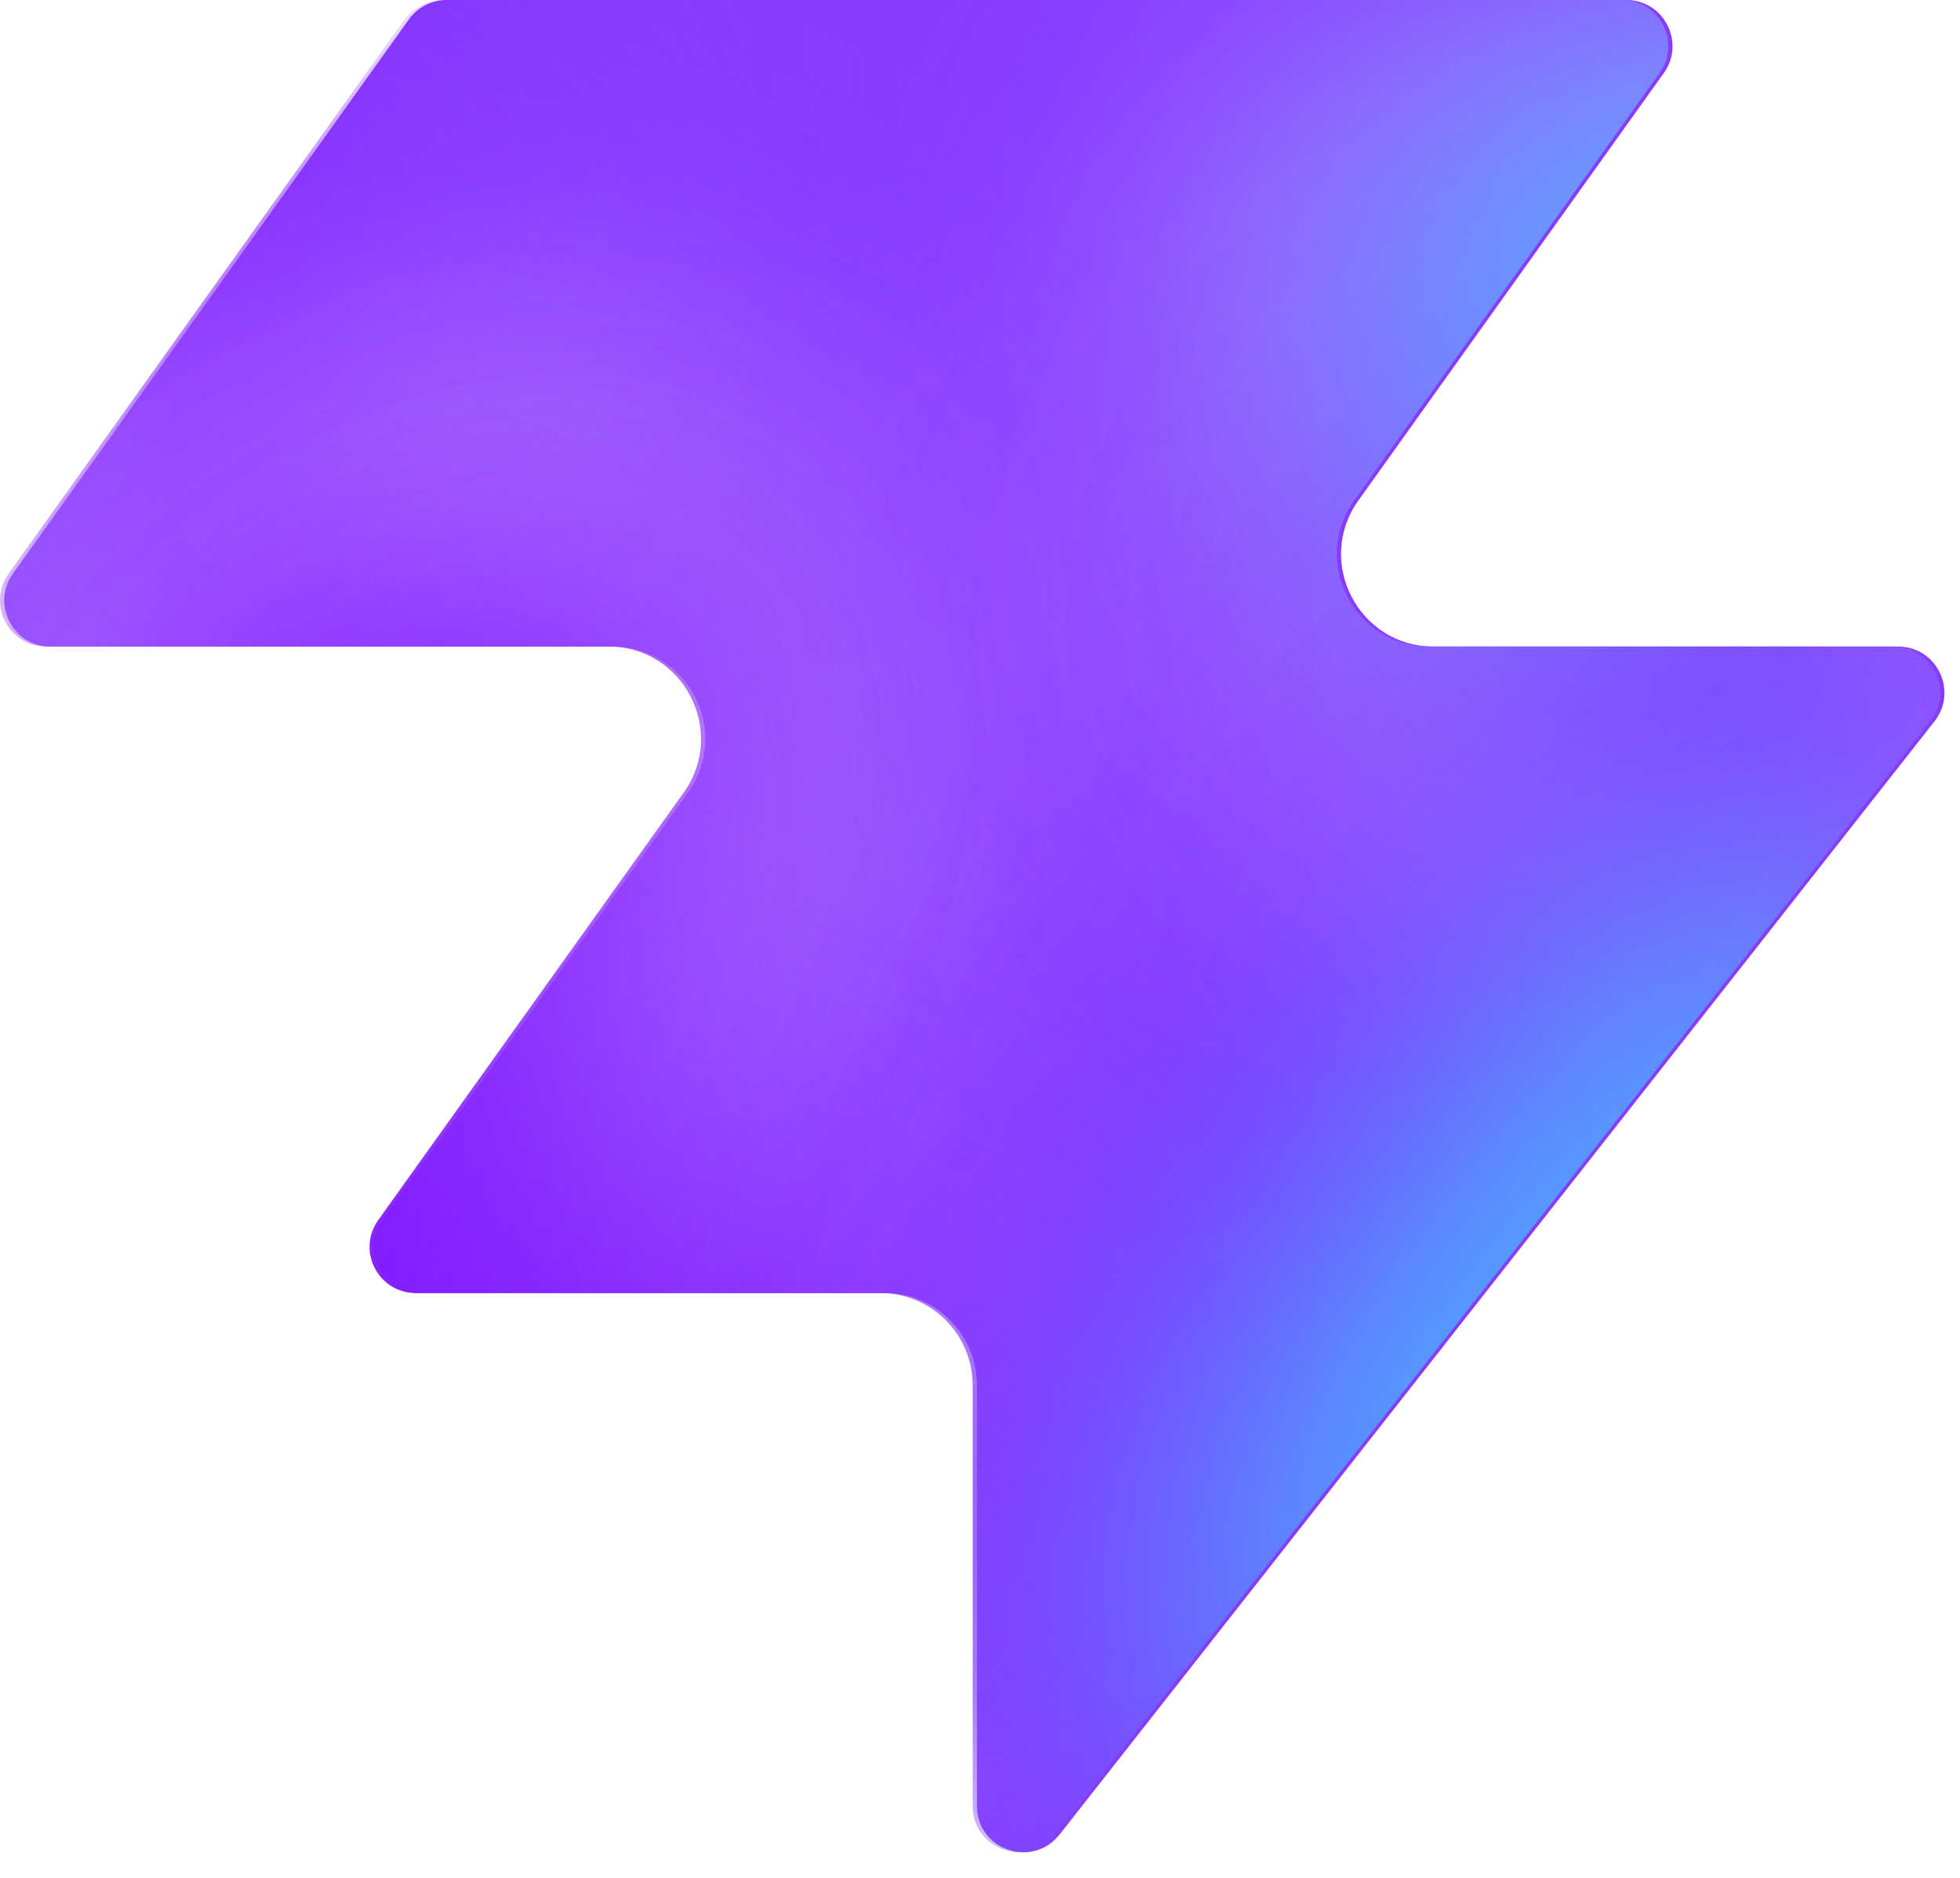
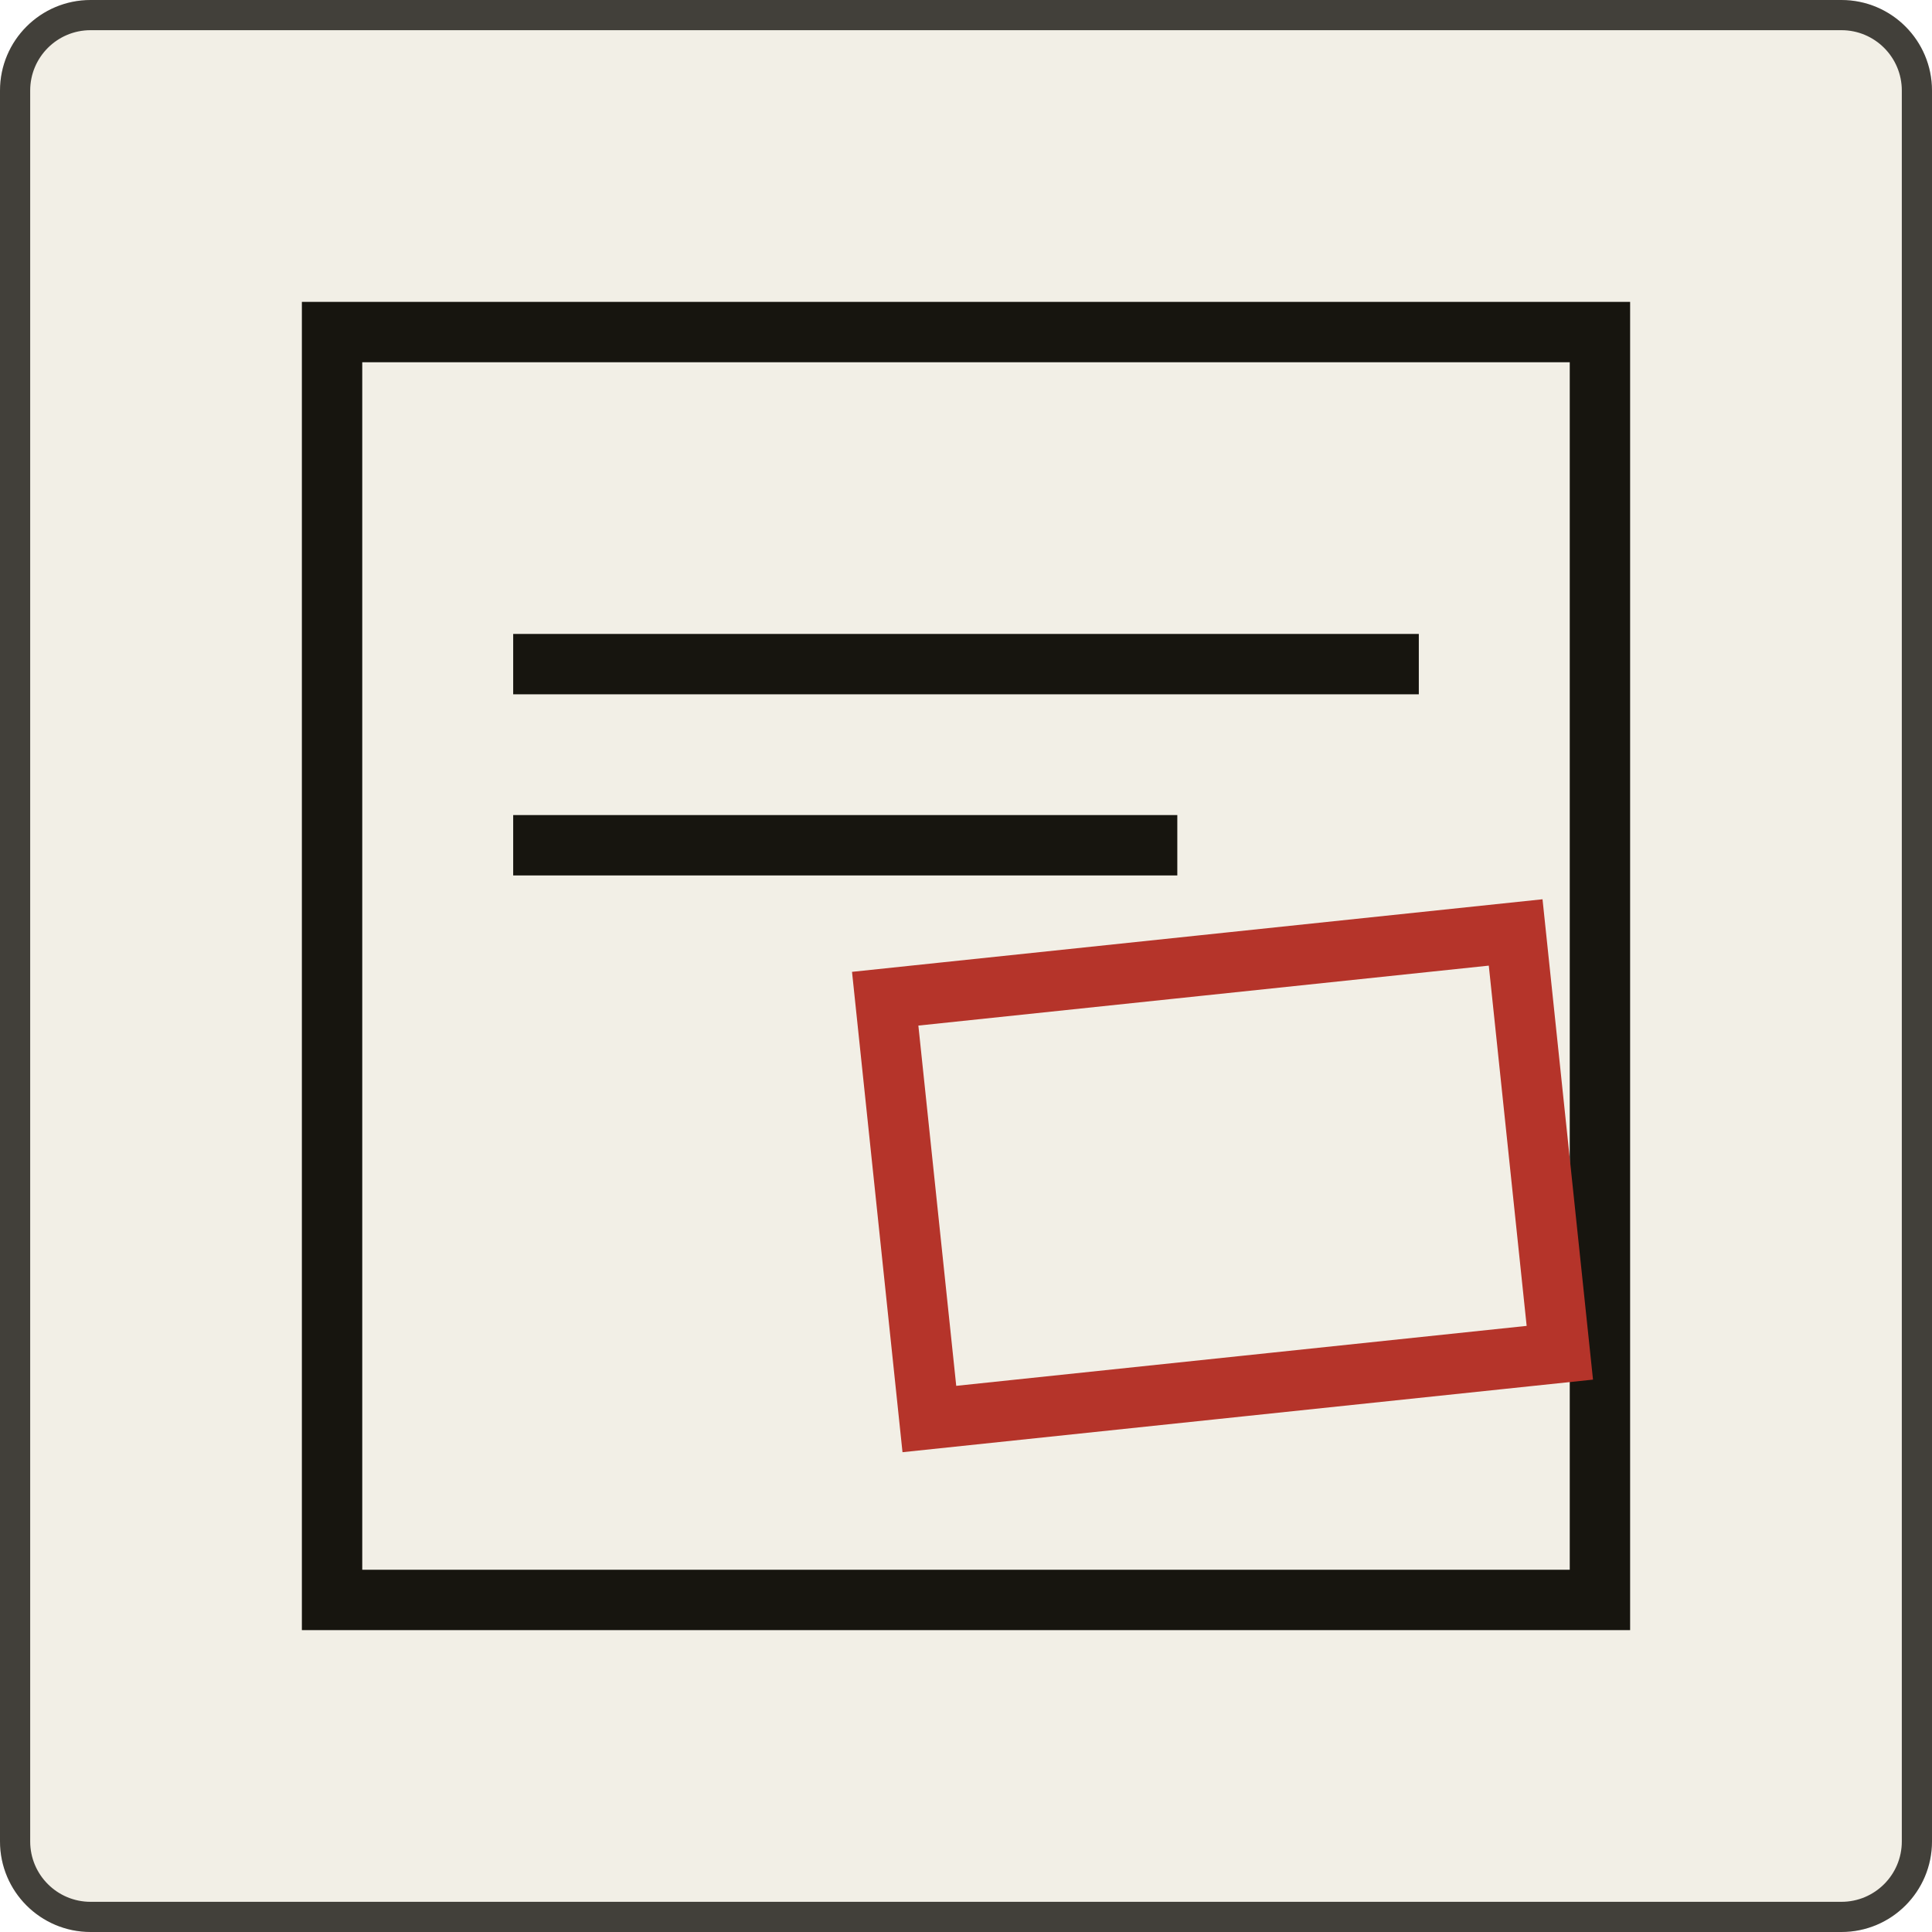
- <svg xmlns="http://www.w3.org/2000/svg" width="48" height="46" fill="none" viewBox="0 0 48 46">
-   <path fill="#863bff" d="M25.946 44.938c-.664.845-2.021.375-2.021-.698V33.937a2.26 2.26 0 0 0-2.262-2.262H10.287c-.92 0-1.456-1.04-.92-1.788l7.48-10.471c1.07-1.497 0-3.578-1.842-3.578H1.237c-.92 0-1.456-1.04-.92-1.788L10.013.474c.214-.297.556-.474.92-.474h28.894c.92 0 1.456 1.04.92 1.788l-7.48 10.471c-1.07 1.498 0 3.579 1.842 3.579h11.377c.943 0 1.473 1.088.89 1.83L25.947 44.94z" style="fill:#863bff;fill:color(display-p3 .525 .23 1);fill-opacity:1" />
-   <mask id="a" width="48" height="46" x="0" y="0" maskUnits="userSpaceOnUse" style="mask-type:alpha">
-     <path fill="#000" d="M25.842 44.938c-.664.844-2.021.375-2.021-.698V33.937a2.26 2.26 0 0 0-2.262-2.262H10.183c-.92 0-1.456-1.04-.92-1.788l7.48-10.471c1.07-1.498 0-3.579-1.842-3.579H1.133c-.92 0-1.456-1.04-.92-1.787L9.91.473c.214-.297.556-.474.92-.474h28.894c.92 0 1.456 1.04.92 1.788l-7.48 10.471c-1.07 1.498 0 3.578 1.842 3.578h11.377c.943 0 1.473 1.088.89 1.832L25.843 44.94z" style="fill:#000;fill-opacity:1" />
-   </mask>
-   <g mask="url(#a)">
-     <g filter="url(#b)">
-       <ellipse cx="5.508" cy="14.704" fill="#ede6ff" rx="5.508" ry="14.704" style="fill:#ede6ff;fill:color(display-p3 .927 .903 1);fill-opacity:1" transform="matrix(.00324 1 1 -.00324 -4.47 31.516)" />
-     </g>
-     <g filter="url(#c)">
-       <ellipse cx="10.399" cy="29.851" fill="#ede6ff" rx="10.399" ry="29.851" style="fill:#ede6ff;fill:color(display-p3 .927 .903 1);fill-opacity:1" transform="matrix(.00324 1 1 -.00324 -39.328 7.883)" />
-     </g>
-     <g filter="url(#d)">
-       <ellipse cx="5.508" cy="30.487" fill="#7e14ff" rx="5.508" ry="30.487" style="fill:#7e14ff;fill:color(display-p3 .492 .077 1);fill-opacity:1" transform="rotate(89.814 -25.913 -14.639)scale(1 -1)" />
-     </g>
-     <g filter="url(#e)">
-       <ellipse cx="5.508" cy="30.599" fill="#7e14ff" rx="5.508" ry="30.599" style="fill:#7e14ff;fill:color(display-p3 .492 .077 1);fill-opacity:1" transform="rotate(89.814 -32.644 -3.334)scale(1 -1)" />
-     </g>
-     <g filter="url(#f)">
-       <ellipse cx="5.508" cy="30.599" fill="#7e14ff" rx="5.508" ry="30.599" style="fill:#7e14ff;fill:color(display-p3 .492 .077 1);fill-opacity:1" transform="matrix(.00324 1 1 -.00324 -34.34 30.47)" />
-     </g>
-     <g filter="url(#g)">
-       <ellipse cx="14.072" cy="22.078" fill="#ede6ff" rx="14.072" ry="22.078" style="fill:#ede6ff;fill:color(display-p3 .927 .903 1);fill-opacity:1" transform="rotate(93.35 24.506 48.493)scale(-1 1)" />
-     </g>
-     <g filter="url(#h)">
-       <ellipse cx="3.47" cy="21.501" fill="#7e14ff" rx="3.47" ry="21.501" style="fill:#7e14ff;fill:color(display-p3 .492 .077 1);fill-opacity:1" transform="rotate(89.009 28.708 47.59)scale(-1 1)" />
-     </g>
-     <g filter="url(#i)">
-       <ellipse cx="3.47" cy="21.501" fill="#7e14ff" rx="3.47" ry="21.501" style="fill:#7e14ff;fill:color(display-p3 .492 .077 1);fill-opacity:1" transform="rotate(89.009 28.708 47.59)scale(-1 1)" />
-     </g>
-     <g filter="url(#j)">
-       <ellipse cx=".387" cy="8.972" fill="#7e14ff" rx="4.407" ry="29.108" style="fill:#7e14ff;fill:color(display-p3 .492 .077 1);fill-opacity:1" transform="rotate(39.51 .387 8.972)" />
-     </g>
-     <g filter="url(#k)">
-       <ellipse cx="47.523" cy="-6.092" fill="#7e14ff" rx="4.407" ry="29.108" style="fill:#7e14ff;fill:color(display-p3 .492 .077 1);fill-opacity:1" transform="rotate(37.892 47.523 -6.092)" />
-     </g>
-     <g filter="url(#l)">
-       <ellipse cx="41.412" cy="6.333" fill="#47bfff" rx="5.971" ry="9.665" style="fill:#47bfff;fill:color(display-p3 .28 .748 1);fill-opacity:1" transform="rotate(37.892 41.412 6.333)" />
-     </g>
-     <g filter="url(#m)">
-       <ellipse cx="-1.879" cy="38.332" fill="#7e14ff" rx="4.407" ry="29.108" style="fill:#7e14ff;fill:color(display-p3 .492 .077 1);fill-opacity:1" transform="rotate(37.892 -1.88 38.332)" />
-     </g>
-     <g filter="url(#n)">
-       <ellipse cx="-1.879" cy="38.332" fill="#7e14ff" rx="4.407" ry="29.108" style="fill:#7e14ff;fill:color(display-p3 .492 .077 1);fill-opacity:1" transform="rotate(37.892 -1.88 38.332)" />
-     </g>
-     <g filter="url(#o)">
-       <ellipse cx="35.651" cy="29.907" fill="#7e14ff" rx="4.407" ry="29.108" style="fill:#7e14ff;fill:color(display-p3 .492 .077 1);fill-opacity:1" transform="rotate(37.892 35.651 29.907)" />
-     </g>
-     <g filter="url(#p)">
-       <ellipse cx="38.418" cy="32.4" fill="#47bfff" rx="5.971" ry="15.297" style="fill:#47bfff;fill:color(display-p3 .28 .748 1);fill-opacity:1" transform="rotate(37.892 38.418 32.4)" />
-     </g>
-   </g>
-   <defs>
-     <filter id="b" width="60.045" height="41.654" x="-19.77" y="16.149" color-interpolation-filters="sRGB" filterUnits="userSpaceOnUse">
-       <feFlood flood-opacity="0" result="BackgroundImageFix" />
-       <feBlend in="SourceGraphic" in2="BackgroundImageFix" result="shape" />
-       <feGaussianBlur result="effect1_foregroundBlur_2002_17158" stdDeviation="7.659" />
-     </filter>
-     <filter id="c" width="90.34" height="51.437" x="-54.613" y="-7.533" color-interpolation-filters="sRGB" filterUnits="userSpaceOnUse">
-       <feFlood flood-opacity="0" result="BackgroundImageFix" />
-       <feBlend in="SourceGraphic" in2="BackgroundImageFix" result="shape" />
-       <feGaussianBlur result="effect1_foregroundBlur_2002_17158" stdDeviation="7.659" />
-     </filter>
-     <filter id="d" width="79.355" height="29.4" x="-49.64" y="2.03" color-interpolation-filters="sRGB" filterUnits="userSpaceOnUse">
-       <feFlood flood-opacity="0" result="BackgroundImageFix" />
-       <feBlend in="SourceGraphic" in2="BackgroundImageFix" result="shape" />
-       <feGaussianBlur result="effect1_foregroundBlur_2002_17158" stdDeviation="4.596" />
-     </filter>
-     <filter id="e" width="79.579" height="29.4" x="-45.045" y="20.029" color-interpolation-filters="sRGB" filterUnits="userSpaceOnUse">
-       <feFlood flood-opacity="0" result="BackgroundImageFix" />
-       <feBlend in="SourceGraphic" in2="BackgroundImageFix" result="shape" />
-       <feGaussianBlur result="effect1_foregroundBlur_2002_17158" stdDeviation="4.596" />
-     </filter>
-     <filter id="f" width="79.579" height="29.4" x="-43.513" y="21.178" color-interpolation-filters="sRGB" filterUnits="userSpaceOnUse">
-       <feFlood flood-opacity="0" result="BackgroundImageFix" />
-       <feBlend in="SourceGraphic" in2="BackgroundImageFix" result="shape" />
-       <feGaussianBlur result="effect1_foregroundBlur_2002_17158" stdDeviation="4.596" />
-     </filter>
-     <filter id="g" width="74.749" height="58.852" x="15.756" y="-17.901" color-interpolation-filters="sRGB" filterUnits="userSpaceOnUse">
-       <feFlood flood-opacity="0" result="BackgroundImageFix" />
-       <feBlend in="SourceGraphic" in2="BackgroundImageFix" result="shape" />
-       <feGaussianBlur result="effect1_foregroundBlur_2002_17158" stdDeviation="7.659" />
-     </filter>
-     <filter id="h" width="61.377" height="25.362" x="23.548" y="2.284" color-interpolation-filters="sRGB" filterUnits="userSpaceOnUse">
-       <feFlood flood-opacity="0" result="BackgroundImageFix" />
-       <feBlend in="SourceGraphic" in2="BackgroundImageFix" result="shape" />
-       <feGaussianBlur result="effect1_foregroundBlur_2002_17158" stdDeviation="4.596" />
-     </filter>
-     <filter id="i" width="61.377" height="25.362" x="23.548" y="2.284" color-interpolation-filters="sRGB" filterUnits="userSpaceOnUse">
-       <feFlood flood-opacity="0" result="BackgroundImageFix" />
-       <feBlend in="SourceGraphic" in2="BackgroundImageFix" result="shape" />
-       <feGaussianBlur result="effect1_foregroundBlur_2002_17158" stdDeviation="4.596" />
-     </filter>
-     <filter id="j" width="56.045" height="63.649" x="-27.636" y="-22.853" color-interpolation-filters="sRGB" filterUnits="userSpaceOnUse">
-       <feFlood flood-opacity="0" result="BackgroundImageFix" />
-       <feBlend in="SourceGraphic" in2="BackgroundImageFix" result="shape" />
-       <feGaussianBlur result="effect1_foregroundBlur_2002_17158" stdDeviation="4.596" />
-     </filter>
-     <filter id="k" width="54.814" height="64.646" x="20.116" y="-38.415" color-interpolation-filters="sRGB" filterUnits="userSpaceOnUse">
-       <feFlood flood-opacity="0" result="BackgroundImageFix" />
-       <feBlend in="SourceGraphic" in2="BackgroundImageFix" result="shape" />
-       <feGaussianBlur result="effect1_foregroundBlur_2002_17158" stdDeviation="4.596" />
-     </filter>
-     <filter id="l" width="33.541" height="35.313" x="24.641" y="-11.323" color-interpolation-filters="sRGB" filterUnits="userSpaceOnUse">
-       <feFlood flood-opacity="0" result="BackgroundImageFix" />
-       <feBlend in="SourceGraphic" in2="BackgroundImageFix" result="shape" />
-       <feGaussianBlur result="effect1_foregroundBlur_2002_17158" stdDeviation="4.596" />
-     </filter>
-     <filter id="m" width="54.814" height="64.646" x="-29.286" y="6.009" color-interpolation-filters="sRGB" filterUnits="userSpaceOnUse">
-       <feFlood flood-opacity="0" result="BackgroundImageFix" />
-       <feBlend in="SourceGraphic" in2="BackgroundImageFix" result="shape" />
-       <feGaussianBlur result="effect1_foregroundBlur_2002_17158" stdDeviation="4.596" />
-     </filter>
-     <filter id="n" width="54.814" height="64.646" x="-29.286" y="6.009" color-interpolation-filters="sRGB" filterUnits="userSpaceOnUse">
-       <feFlood flood-opacity="0" result="BackgroundImageFix" />
-       <feBlend in="SourceGraphic" in2="BackgroundImageFix" result="shape" />
-       <feGaussianBlur result="effect1_foregroundBlur_2002_17158" stdDeviation="4.596" />
-     </filter>
-     <filter id="o" width="54.814" height="64.646" x="8.244" y="-2.416" color-interpolation-filters="sRGB" filterUnits="userSpaceOnUse">
-       <feFlood flood-opacity="0" result="BackgroundImageFix" />
-       <feBlend in="SourceGraphic" in2="BackgroundImageFix" result="shape" />
-       <feGaussianBlur result="effect1_foregroundBlur_2002_17158" stdDeviation="4.596" />
-     </filter>
-     <filter id="p" width="39.409" height="43.623" x="18.713" y="10.588" color-interpolation-filters="sRGB" filterUnits="userSpaceOnUse">
-       <feFlood flood-opacity="0" result="BackgroundImageFix" />
-       <feBlend in="SourceGraphic" in2="BackgroundImageFix" result="shape" />
-       <feGaussianBlur result="effect1_foregroundBlur_2002_17158" stdDeviation="4.596" />
-     </filter>
-   </defs>
+ <svg xmlns="http://www.w3.org/2000/svg" width="64" height="64" viewBox="0 0 64 64" fill="none">
+   <rect width="64" height="64" rx="3" fill="#f2efe6" />
+   <rect x="0.5" y="0.5" width="63" height="63" rx="2.5" stroke="#17150f" stroke-opacity="0.8" />
+   <rect x="11" y="11" width="42" height="42" fill="none" stroke="#17150f" stroke-width="2" />
+   <path d="M18 22h28M18 28h20" stroke="#17150f" stroke-width="2" stroke-linecap="square" />
+   <rect x="30" y="32" width="21" height="14" fill="none" stroke="#b5342a" stroke-width="2" transform="rotate(-6 40 39)" />
</svg>
